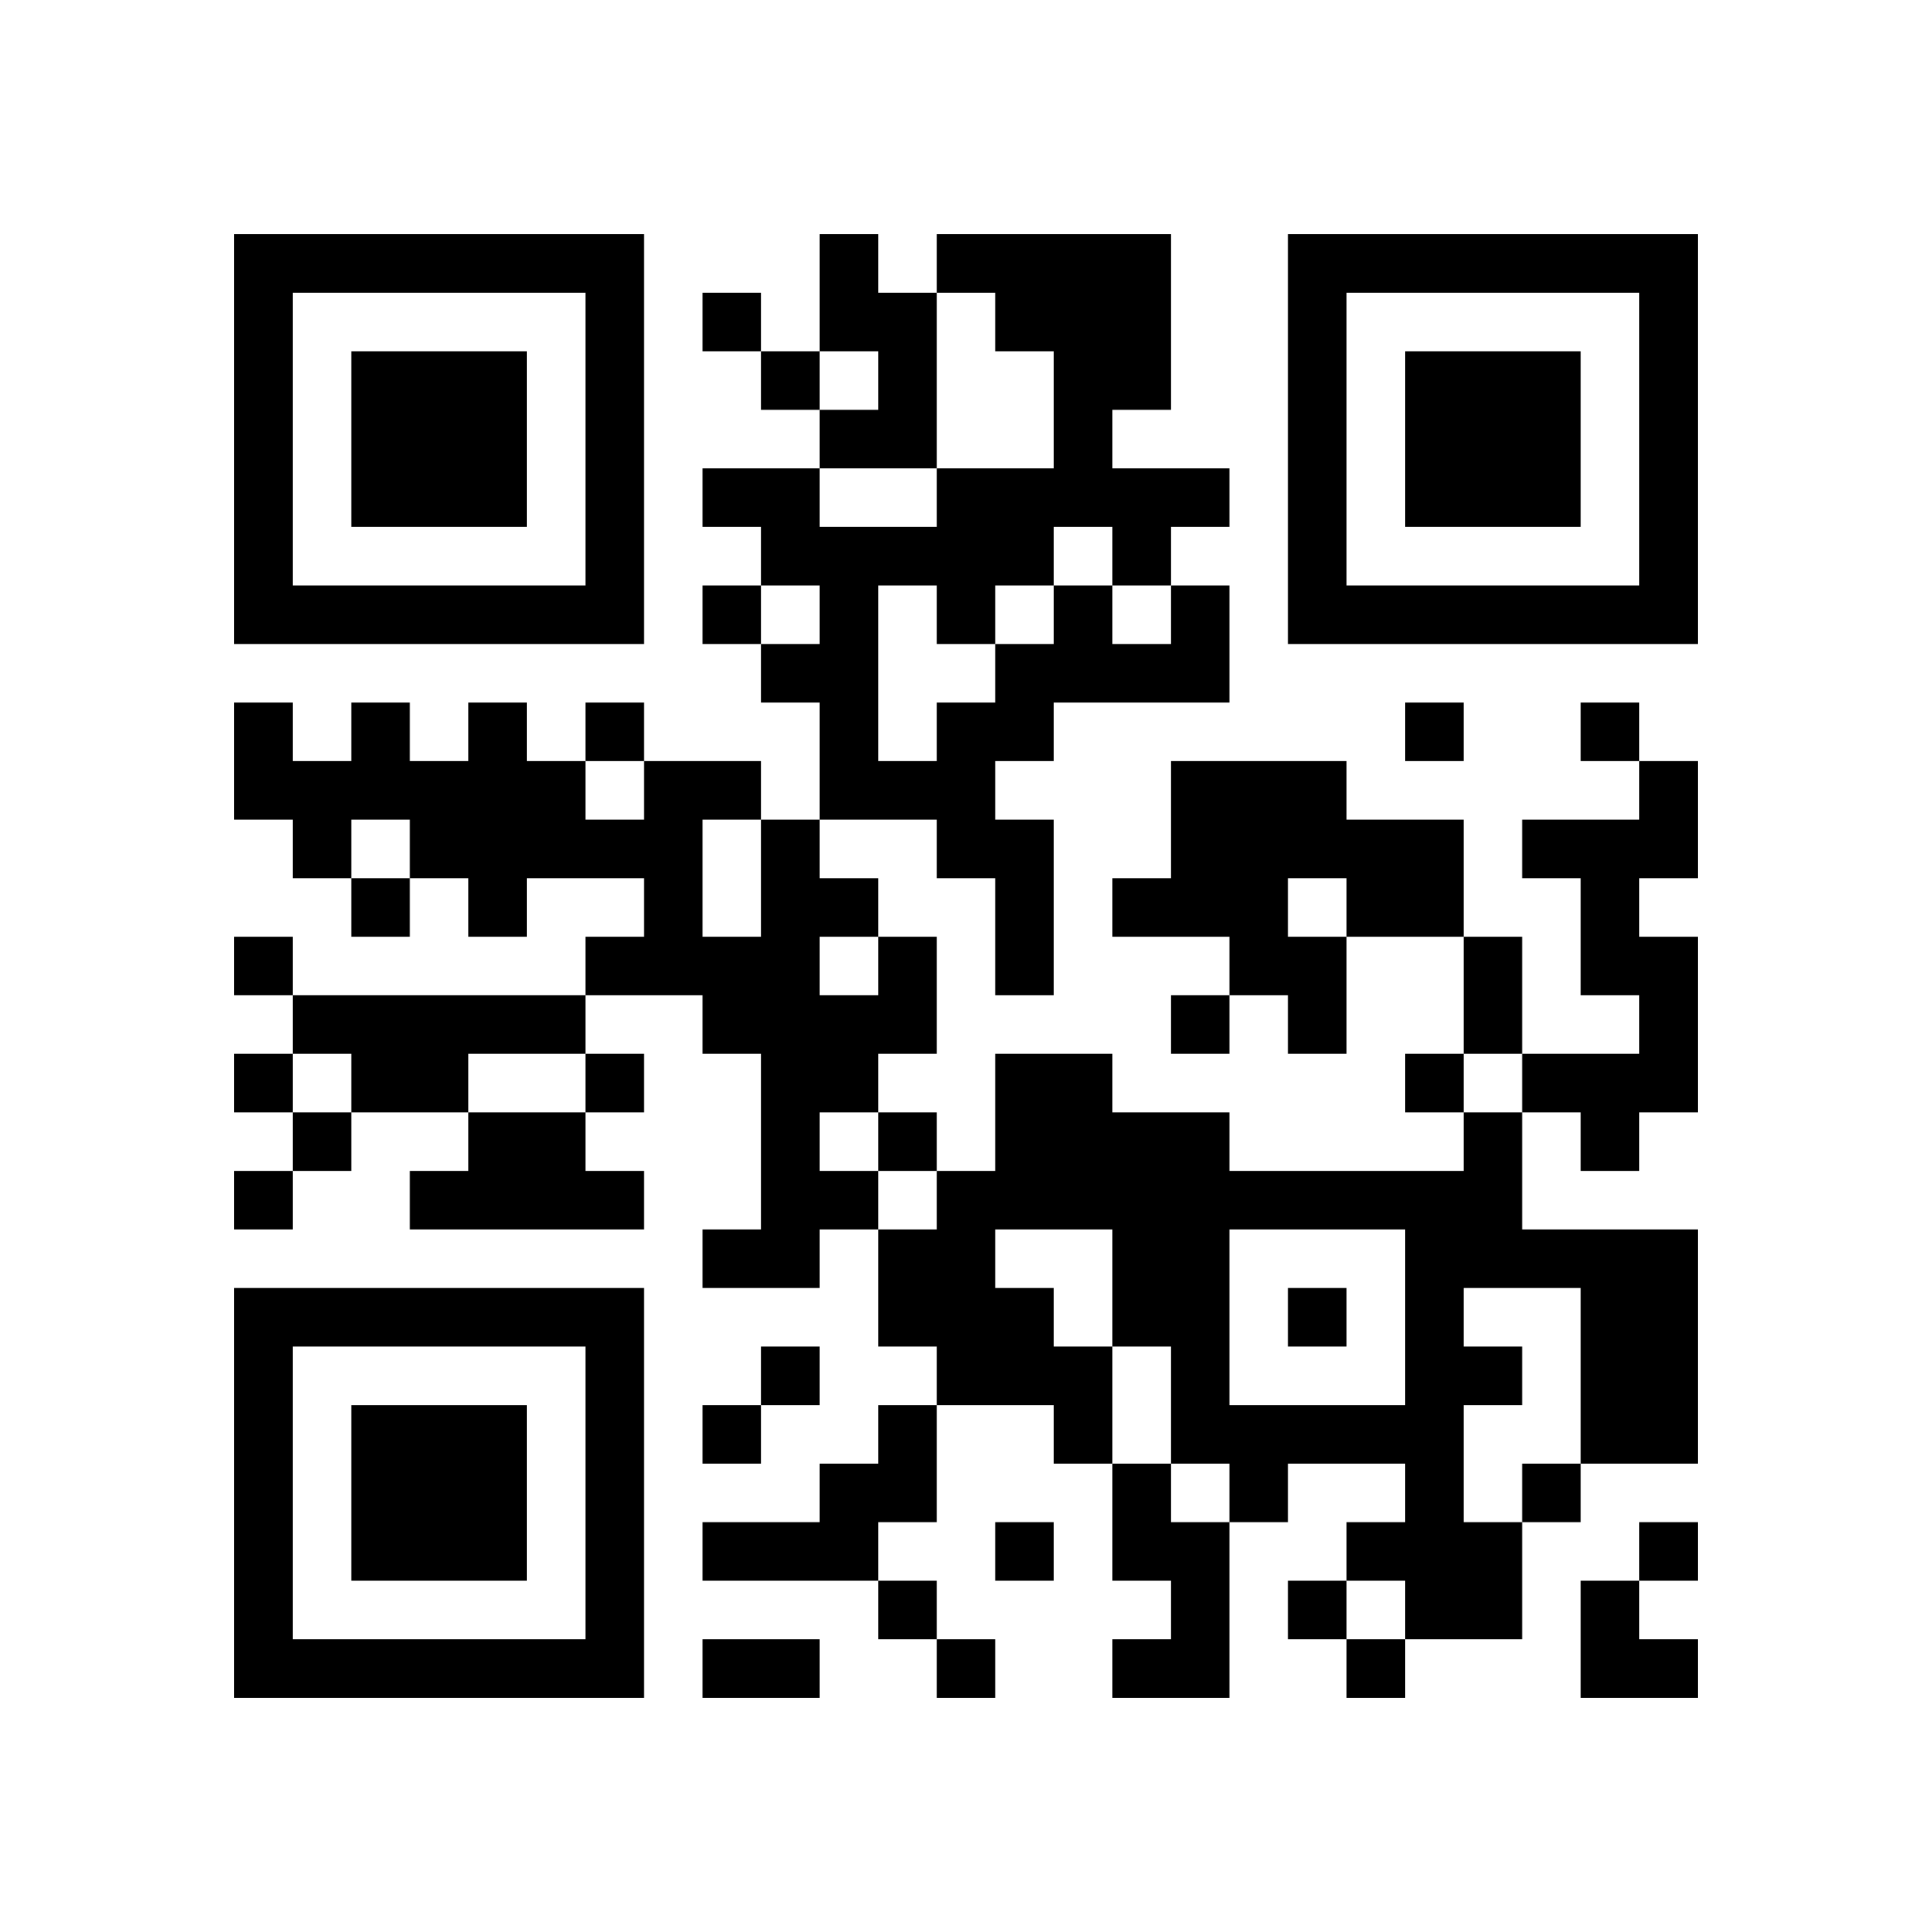
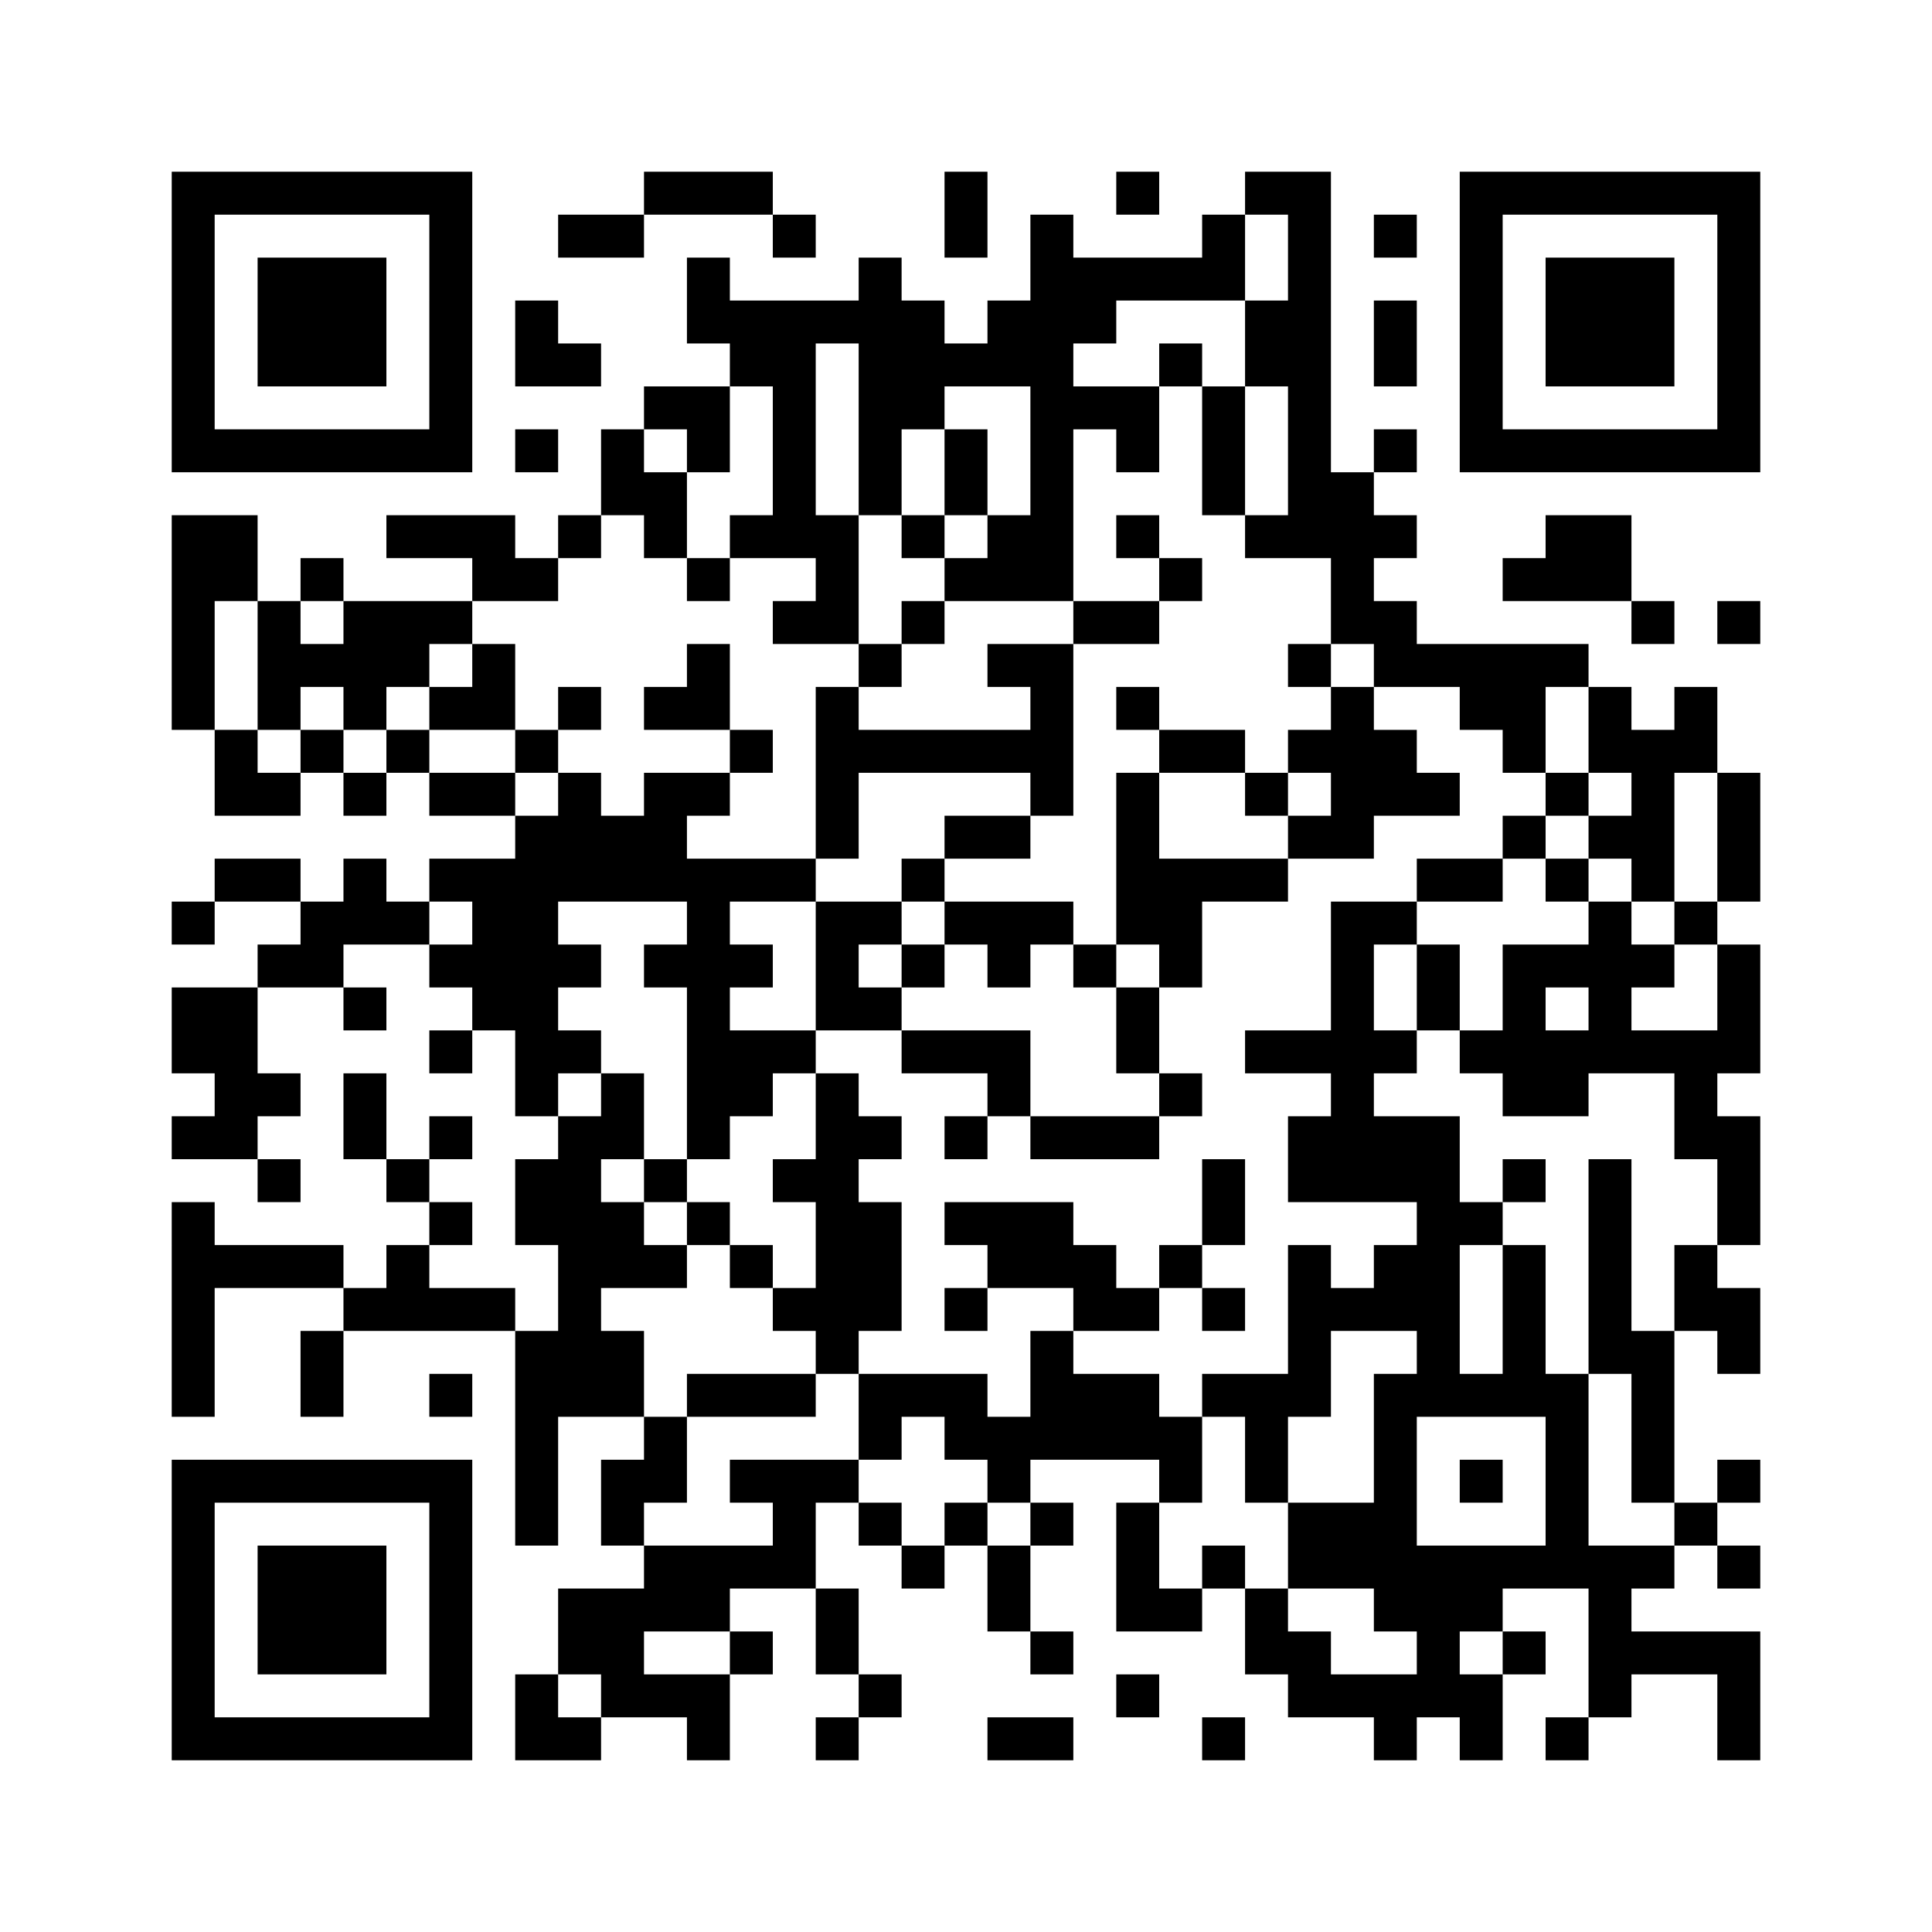
- <svg xmlns="http://www.w3.org/2000/svg" width="39.6mm" height="39.6mm" version="1.1" viewBox="0 0 39.6 39.6">
-   <path d="M4.8,4.8H6V6H4.8zM6,4.8H7.2V6H6zM7.2,4.8H8.4V6H7.2zM8.4,4.8H9.6V6H8.4zM9.6,4.8H10.8V6H9.6zM10.8,4.8H12V6H10.8zM12,4.8H13.2V6H12zM16.8,4.8H18V6H16.8zM19.2,4.8H20.4V6H19.2zM20.4,4.8H21.6V6H20.4zM21.6,4.8H22.8V6H21.6zM22.8,4.8H24V6H22.8zM26.4,4.8H27.6V6H26.4zM27.6,4.8H28.8V6H27.6zM28.8,4.8H30V6H28.8zM30,4.8H31.2V6H30zM31.2,4.8H32.4V6H31.2zM32.4,4.8H33.6V6H32.4zM33.6,4.8H34.8V6H33.6zM4.8,6H6V7.2H4.8zM12,6H13.2V7.2H12zM14.4,6H15.6V7.2H14.4zM16.8,6H18V7.2H16.8zM18,6H19.2V7.2H18zM20.4,6H21.6V7.2H20.4zM21.6,6H22.8V7.2H21.6zM22.8,6H24V7.2H22.8zM26.4,6H27.6V7.2H26.4zM33.6,6H34.8V7.2H33.6zM4.8,7.2H6V8.4H4.8zM7.2,7.2H8.4V8.4H7.2zM8.4,7.2H9.6V8.4H8.4zM9.6,7.2H10.8V8.4H9.6zM12,7.2H13.2V8.4H12zM15.6,7.2H16.8V8.4H15.6zM18,7.2H19.2V8.4H18zM21.6,7.2H22.8V8.4H21.6zM22.8,7.2H24V8.4H22.8zM26.4,7.2H27.6V8.4H26.4zM28.8,7.2H30V8.4H28.8zM30,7.2H31.2V8.4H30zM31.2,7.2H32.4V8.4H31.2zM33.6,7.2H34.8V8.4H33.6zM4.8,8.4H6V9.6H4.8zM7.2,8.4H8.4V9.6H7.2zM8.4,8.4H9.6V9.6H8.4zM9.6,8.4H10.8V9.6H9.6zM12,8.4H13.2V9.6H12zM16.8,8.4H18V9.6H16.8zM18,8.4H19.2V9.6H18zM21.6,8.4H22.8V9.6H21.6zM26.4,8.4H27.6V9.6H26.4zM28.8,8.4H30V9.6H28.8zM30,8.4H31.2V9.6H30zM31.2,8.4H32.4V9.6H31.2zM33.6,8.4H34.8V9.6H33.6zM4.8,9.6H6V10.8H4.8zM7.2,9.6H8.4V10.8H7.2zM8.4,9.6H9.6V10.8H8.4zM9.6,9.6H10.8V10.8H9.6zM12,9.6H13.2V10.8H12zM14.4,9.6H15.6V10.8H14.4zM15.6,9.6H16.8V10.8H15.6zM19.2,9.6H20.4V10.8H19.2zM20.4,9.6H21.6V10.8H20.4zM21.6,9.6H22.8V10.8H21.6zM22.8,9.6H24V10.8H22.8zM24,9.6H25.2V10.8H24zM26.4,9.6H27.6V10.8H26.4zM28.8,9.6H30V10.8H28.8zM30,9.6H31.2V10.8H30zM31.2,9.6H32.4V10.8H31.2zM33.6,9.6H34.8V10.8H33.6zM4.8,10.8H6V12H4.8zM12,10.8H13.2V12H12zM15.6,10.8H16.8V12H15.6zM16.8,10.8H18V12H16.8zM18,10.8H19.2V12H18zM19.2,10.8H20.4V12H19.2zM20.4,10.8H21.6V12H20.4zM22.8,10.8H24V12H22.8zM26.4,10.8H27.6V12H26.4zM33.6,10.8H34.8V12H33.6zM4.8,12H6V13.2H4.8zM6,12H7.2V13.2H6zM7.2,12H8.4V13.2H7.2zM8.4,12H9.6V13.2H8.4zM9.6,12H10.8V13.2H9.6zM10.8,12H12V13.2H10.8zM12,12H13.2V13.2H12zM14.4,12H15.6V13.2H14.4zM16.8,12H18V13.2H16.8zM19.2,12H20.4V13.2H19.2zM21.6,12H22.8V13.2H21.6zM24,12H25.2V13.2H24zM26.4,12H27.6V13.2H26.4zM27.6,12H28.8V13.2H27.6zM28.8,12H30V13.2H28.8zM30,12H31.2V13.2H30zM31.2,12H32.4V13.2H31.2zM32.4,12H33.6V13.2H32.4zM33.6,12H34.8V13.2H33.6zM15.6,13.2H16.8V14.4H15.6zM16.8,13.2H18V14.4H16.8zM20.4,13.2H21.6V14.4H20.4zM21.6,13.2H22.8V14.4H21.6zM22.8,13.2H24V14.4H22.8zM24,13.2H25.2V14.4H24zM4.8,14.4H6V15.6H4.8zM7.2,14.4H8.4V15.6H7.2zM9.6,14.4H10.8V15.6H9.6zM12,14.4H13.2V15.6H12zM16.8,14.4H18V15.6H16.8zM19.2,14.4H20.4V15.6H19.2zM20.4,14.4H21.6V15.6H20.4zM28.8,14.4H30V15.6H28.8zM32.4,14.4H33.6V15.6H32.4zM4.8,15.6H6V16.8H4.8zM6,15.6H7.2V16.8H6zM7.2,15.6H8.4V16.8H7.2zM8.4,15.6H9.6V16.8H8.4zM9.6,15.6H10.8V16.8H9.6zM10.8,15.6H12V16.8H10.8zM13.2,15.6H14.4V16.8H13.2zM14.4,15.6H15.6V16.8H14.4zM16.8,15.6H18V16.8H16.8zM18,15.6H19.2V16.8H18zM19.2,15.6H20.4V16.8H19.2zM24,15.6H25.2V16.8H24zM25.2,15.6H26.4V16.8H25.2zM26.4,15.6H27.6V16.8H26.4zM33.6,15.6H34.8V16.8H33.6zM6,16.8H7.2V18H6zM8.4,16.8H9.6V18H8.4zM9.6,16.8H10.8V18H9.6zM10.8,16.8H12V18H10.8zM12,16.8H13.2V18H12zM13.2,16.8H14.4V18H13.2zM15.6,16.8H16.8V18H15.6zM19.2,16.8H20.4V18H19.2zM20.4,16.8H21.6V18H20.4zM24,16.8H25.2V18H24zM25.2,16.8H26.4V18H25.2zM26.4,16.8H27.6V18H26.4zM27.6,16.8H28.8V18H27.6zM28.8,16.8H30V18H28.8zM31.2,16.8H32.4V18H31.2zM32.4,16.8H33.6V18H32.4zM33.6,16.8H34.8V18H33.6zM7.2,18H8.4V19.2H7.2zM9.6,18H10.8V19.2H9.6zM13.2,18H14.4V19.2H13.2zM15.6,18H16.8V19.2H15.6zM16.8,18H18V19.2H16.8zM20.4,18H21.6V19.2H20.4zM22.8,18H24V19.2H22.8zM24,18H25.2V19.2H24zM25.2,18H26.4V19.2H25.2zM27.6,18H28.8V19.2H27.6zM28.8,18H30V19.2H28.8zM32.4,18H33.6V19.2H32.4zM4.8,19.2H6V20.4H4.8zM12,19.2H13.2V20.4H12zM13.2,19.2H14.4V20.4H13.2zM14.4,19.2H15.6V20.4H14.4zM15.6,19.2H16.8V20.4H15.6zM18,19.2H19.2V20.4H18zM20.4,19.2H21.6V20.4H20.4zM25.2,19.2H26.4V20.4H25.2zM26.4,19.2H27.6V20.4H26.4zM30,19.2H31.2V20.4H30zM32.4,19.2H33.6V20.4H32.4zM33.6,19.2H34.8V20.4H33.6zM6,20.4H7.2V21.6H6zM7.2,20.4H8.4V21.6H7.2zM8.4,20.4H9.6V21.6H8.4zM9.6,20.4H10.8V21.6H9.6zM10.8,20.4H12V21.6H10.8zM14.4,20.4H15.6V21.6H14.4zM15.6,20.4H16.8V21.6H15.6zM16.8,20.4H18V21.6H16.8zM18,20.4H19.2V21.6H18zM24,20.4H25.2V21.6H24zM26.4,20.4H27.6V21.6H26.4zM30,20.4H31.2V21.6H30zM33.6,20.4H34.8V21.6H33.6zM4.8,21.6H6V22.8H4.8zM7.2,21.6H8.4V22.8H7.2zM8.4,21.6H9.6V22.8H8.4zM12,21.6H13.2V22.8H12zM15.6,21.6H16.8V22.8H15.6zM16.8,21.6H18V22.8H16.8zM20.4,21.6H21.6V22.8H20.4zM21.6,21.6H22.8V22.8H21.6zM28.8,21.6H30V22.8H28.8zM31.2,21.6H32.4V22.8H31.2zM32.4,21.6H33.6V22.8H32.4zM33.6,21.6H34.8V22.8H33.6zM6,22.8H7.2V24H6zM9.6,22.8H10.8V24H9.6zM10.8,22.8H12V24H10.8zM15.6,22.8H16.8V24H15.6zM18,22.8H19.2V24H18zM20.4,22.8H21.6V24H20.4zM21.6,22.8H22.8V24H21.6zM22.8,22.8H24V24H22.8zM24,22.8H25.2V24H24zM30,22.8H31.2V24H30zM32.4,22.8H33.6V24H32.4zM4.8,24H6V25.2H4.8zM8.4,24H9.6V25.2H8.4zM9.6,24H10.8V25.2H9.6zM10.8,24H12V25.2H10.8zM12,24H13.2V25.2H12zM15.6,24H16.8V25.2H15.6zM16.8,24H18V25.2H16.8zM19.2,24H20.4V25.2H19.2zM20.4,24H21.6V25.2H20.4zM21.6,24H22.8V25.2H21.6zM22.8,24H24V25.2H22.8zM24,24H25.2V25.2H24zM25.2,24H26.4V25.2H25.2zM26.4,24H27.6V25.2H26.4zM27.6,24H28.8V25.2H27.6zM28.8,24H30V25.2H28.8zM30,24H31.2V25.2H30zM14.4,25.2H15.6V26.4H14.4zM15.6,25.2H16.8V26.4H15.6zM18,25.2H19.2V26.4H18zM19.2,25.2H20.4V26.4H19.2zM22.8,25.2H24V26.4H22.8zM24,25.2H25.2V26.4H24zM28.8,25.2H30V26.4H28.8zM30,25.2H31.2V26.4H30zM31.2,25.2H32.4V26.4H31.2zM32.4,25.2H33.6V26.4H32.4zM33.6,25.2H34.8V26.4H33.6zM4.8,26.4H6V27.6H4.8zM6,26.4H7.2V27.6H6zM7.2,26.4H8.4V27.6H7.2zM8.4,26.4H9.6V27.6H8.4zM9.6,26.4H10.8V27.6H9.6zM10.8,26.4H12V27.6H10.8zM12,26.4H13.2V27.6H12zM18,26.4H19.2V27.6H18zM19.2,26.4H20.4V27.6H19.2zM20.4,26.4H21.6V27.6H20.4zM22.8,26.4H24V27.6H22.8zM24,26.4H25.2V27.6H24zM26.4,26.4H27.6V27.6H26.4zM28.8,26.4H30V27.6H28.8zM32.4,26.4H33.6V27.6H32.4zM33.6,26.4H34.8V27.6H33.6zM4.8,27.6H6V28.8H4.8zM12,27.6H13.2V28.8H12zM15.6,27.6H16.8V28.8H15.6zM19.2,27.6H20.4V28.8H19.2zM20.4,27.6H21.6V28.8H20.4zM21.6,27.6H22.8V28.8H21.6zM24,27.6H25.2V28.8H24zM28.8,27.6H30V28.8H28.8zM30,27.6H31.2V28.8H30zM32.4,27.6H33.6V28.8H32.4zM33.6,27.6H34.8V28.8H33.6zM4.8,28.8H6V30H4.8zM7.2,28.8H8.4V30H7.2zM8.4,28.8H9.6V30H8.4zM9.6,28.8H10.8V30H9.6zM12,28.8H13.2V30H12zM14.4,28.8H15.6V30H14.4zM18,28.8H19.2V30H18zM21.6,28.8H22.8V30H21.6zM24,28.8H25.2V30H24zM25.2,28.8H26.4V30H25.2zM26.4,28.8H27.6V30H26.4zM27.6,28.8H28.8V30H27.6zM28.8,28.8H30V30H28.8zM32.4,28.8H33.6V30H32.4zM33.6,28.8H34.8V30H33.6zM4.8,30H6V31.2H4.8zM7.2,30H8.4V31.2H7.2zM8.4,30H9.6V31.2H8.4zM9.6,30H10.8V31.2H9.6zM12,30H13.2V31.2H12zM16.8,30H18V31.2H16.8zM18,30H19.2V31.2H18zM22.8,30H24V31.2H22.8zM25.2,30H26.4V31.2H25.2zM28.8,30H30V31.2H28.8zM31.2,30H32.4V31.2H31.2zM4.8,31.2H6V32.4H4.8zM7.2,31.2H8.4V32.4H7.2zM8.4,31.2H9.6V32.4H8.4zM9.6,31.2H10.8V32.4H9.6zM12,31.2H13.2V32.4H12zM14.4,31.2H15.6V32.4H14.4zM15.6,31.2H16.8V32.4H15.6zM16.8,31.2H18V32.4H16.8zM20.4,31.2H21.6V32.4H20.4zM22.8,31.2H24V32.4H22.8zM24,31.2H25.2V32.4H24zM27.6,31.2H28.8V32.4H27.6zM28.8,31.2H30V32.4H28.8zM30,31.2H31.2V32.4H30zM33.6,31.2H34.8V32.4H33.6zM4.8,32.4H6V33.6H4.8zM12,32.4H13.2V33.6H12zM18,32.4H19.2V33.6H18zM24,32.4H25.2V33.6H24zM26.4,32.4H27.6V33.6H26.4zM28.8,32.4H30V33.6H28.8zM30,32.4H31.2V33.6H30zM32.4,32.4H33.6V33.6H32.4zM4.8,33.6H6V34.8H4.8zM6,33.6H7.2V34.8H6zM7.2,33.6H8.4V34.8H7.2zM8.4,33.6H9.6V34.8H8.4zM9.6,33.6H10.8V34.8H9.6zM10.8,33.6H12V34.8H10.8zM12,33.6H13.2V34.8H12zM14.4,33.6H15.6V34.8H14.4zM15.6,33.6H16.8V34.8H15.6zM19.2,33.6H20.4V34.8H19.2zM22.8,33.6H24V34.8H22.8zM24,33.6H25.2V34.8H24zM27.6,33.6H28.8V34.8H27.6zM32.4,33.6H33.6V34.8H32.4zM33.6,33.6H34.8V34.8H33.6z" id="qr-path" fill="#000000" fill-opacity="1" fill-rule="nonzero" stroke="none" />
+ <svg xmlns="http://www.w3.org/2000/svg" width="45" height="45" class="segno">
+   <path class="qrline" stroke="#000" d="M4 4.5h7m4 0h3m4 0h1m3 0h1m2 0h2m3 0h7m-37 1h1m5 0h1m2 0h2m3 0h1m3 0h1m1 0h1m3 0h1m1 0h1m1 0h1m1 0h1m5 0h1m-37 1h1m1 0h3m1 0h1m5 0h1m3 0h1m3 0h5m1 0h1m3 0h1m1 0h3m1 0h1m-37 1h1m1 0h3m1 0h1m1 0h1m3 0h6m1 0h3m3 0h2m1 0h1m1 0h1m1 0h3m1 0h1m-37 1h1m1 0h3m1 0h1m1 0h2m3 0h2m1 0h5m2 0h1m1 0h2m1 0h1m1 0h1m1 0h3m1 0h1m-37 1h1m5 0h1m4 0h2m1 0h1m1 0h2m2 0h3m1 0h1m1 0h1m3 0h1m5 0h1m-37 1h7m1 0h1m1 0h1m1 0h1m1 0h1m1 0h1m1 0h1m1 0h1m1 0h1m1 0h1m1 0h1m1 0h1m1 0h7m-27 1h2m2 0h1m1 0h1m1 0h1m1 0h1m3 0h1m1 0h2m-28 1h2m3 0h3m1 0h1m1 0h1m1 0h3m1 0h1m1 0h2m1 0h1m2 0h4m3 0h2m-34 1h2m1 0h1m3 0h2m3 0h1m2 0h1m2 0h3m2 0h1m3 0h1m3 0h3m-34 1h1m1 0h1m1 0h3m7 0h2m1 0h1m3 0h2m4 0h2m5 0h1m1 0h1m-37 1h1m1 0h4m1 0h1m4 0h1m3 0h1m2 0h2m5 0h1m1 0h5m-33 1h1m1 0h1m1 0h1m1 0h2m1 0h1m1 0h2m2 0h1m4 0h1m1 0h1m4 0h1m2 0h2m1 0h1m1 0h1m-35 1h1m1 0h1m1 0h1m2 0h1m4 0h1m1 0h6m2 0h2m1 0h3m2 0h1m1 0h3m-35 1h2m1 0h1m1 0h2m1 0h1m1 0h2m2 0h1m4 0h1m1 0h1m2 0h1m1 0h3m2 0h1m1 0h1m1 0h1m-29 1h4m3 0h1m2 0h2m2 0h1m3 0h2m3 0h1m1 0h2m1 0h1m-36 1h2m1 0h1m1 0h9m2 0h1m4 0h4m3 0h2m1 0h1m1 0h1m1 0h1m-37 1h1m2 0h3m1 0h2m3 0h1m2 0h2m1 0h3m1 0h2m3 0h2m4 0h1m1 0h1m-34 1h2m2 0h4m1 0h3m1 0h1m1 0h1m1 0h1m1 0h1m1 0h1m3 0h1m1 0h1m1 0h4m1 0h1m-37 1h2m2 0h1m2 0h2m3 0h1m2 0h2m5 0h1m4 0h1m1 0h1m1 0h1m1 0h1m2 0h1m-37 1h2m4 0h1m1 0h2m2 0h3m2 0h3m2 0h1m2 0h4m1 0h7m-36 1h2m1 0h1m3 0h1m1 0h1m1 0h2m1 0h1m3 0h1m3 0h1m3 0h1m3 0h2m2 0h1m-36 1h2m2 0h1m1 0h1m2 0h2m1 0h1m2 0h2m1 0h1m1 0h3m3 0h4m5 0h2m-35 1h1m2 0h1m2 0h2m1 0h1m2 0h2m8 0h1m1 0h4m1 0h1m1 0h1m2 0h1m-37 1h1m5 0h1m1 0h3m1 0h1m2 0h2m1 0h3m3 0h1m4 0h2m2 0h1m2 0h1m-37 1h4m1 0h1m3 0h3m1 0h1m1 0h2m2 0h3m1 0h1m2 0h1m1 0h2m1 0h1m1 0h1m1 0h1m-36 1h1m3 0h4m1 0h1m4 0h3m1 0h1m2 0h2m1 0h1m1 0h4m1 0h1m1 0h1m1 0h2m-37 1h1m2 0h1m4 0h3m4 0h1m4 0h1m5 0h1m2 0h1m1 0h1m1 0h2m1 0h1m-37 1h1m2 0h1m2 0h1m1 0h3m1 0h3m1 0h3m1 0h3m1 0h3m1 0h5m1 0h1m-27 1h1m2 0h1m4 0h1m1 0h6m1 0h1m2 0h1m3 0h1m1 0h1m-35 1h7m1 0h1m1 0h2m1 0h3m3 0h1m3 0h1m1 0h1m2 0h1m1 0h1m1 0h1m1 0h1m1 0h1m-37 1h1m5 0h1m1 0h1m1 0h1m3 0h1m1 0h1m1 0h1m1 0h1m1 0h1m3 0h3m3 0h1m2 0h1m-36 1h1m1 0h3m1 0h1m4 0h4m2 0h1m1 0h1m2 0h1m1 0h1m1 0h9m1 0h1m-37 1h1m1 0h3m1 0h1m2 0h4m2 0h1m3 0h1m2 0h2m1 0h1m2 0h3m2 0h1m-34 1h1m1 0h3m1 0h1m2 0h2m2 0h1m1 0h1m4 0h1m4 0h2m2 0h1m1 0h1m1 0h4m-37 1h1m5 0h1m1 0h1m1 0h3m3 0h1m5 0h1m3 0h5m2 0h1m2 0h1m-37 1h7m1 0h2m2 0h1m2 0h1m3 0h2m3 0h1m3 0h1m1 0h1m1 0h1m3 0h1" />
</svg>
